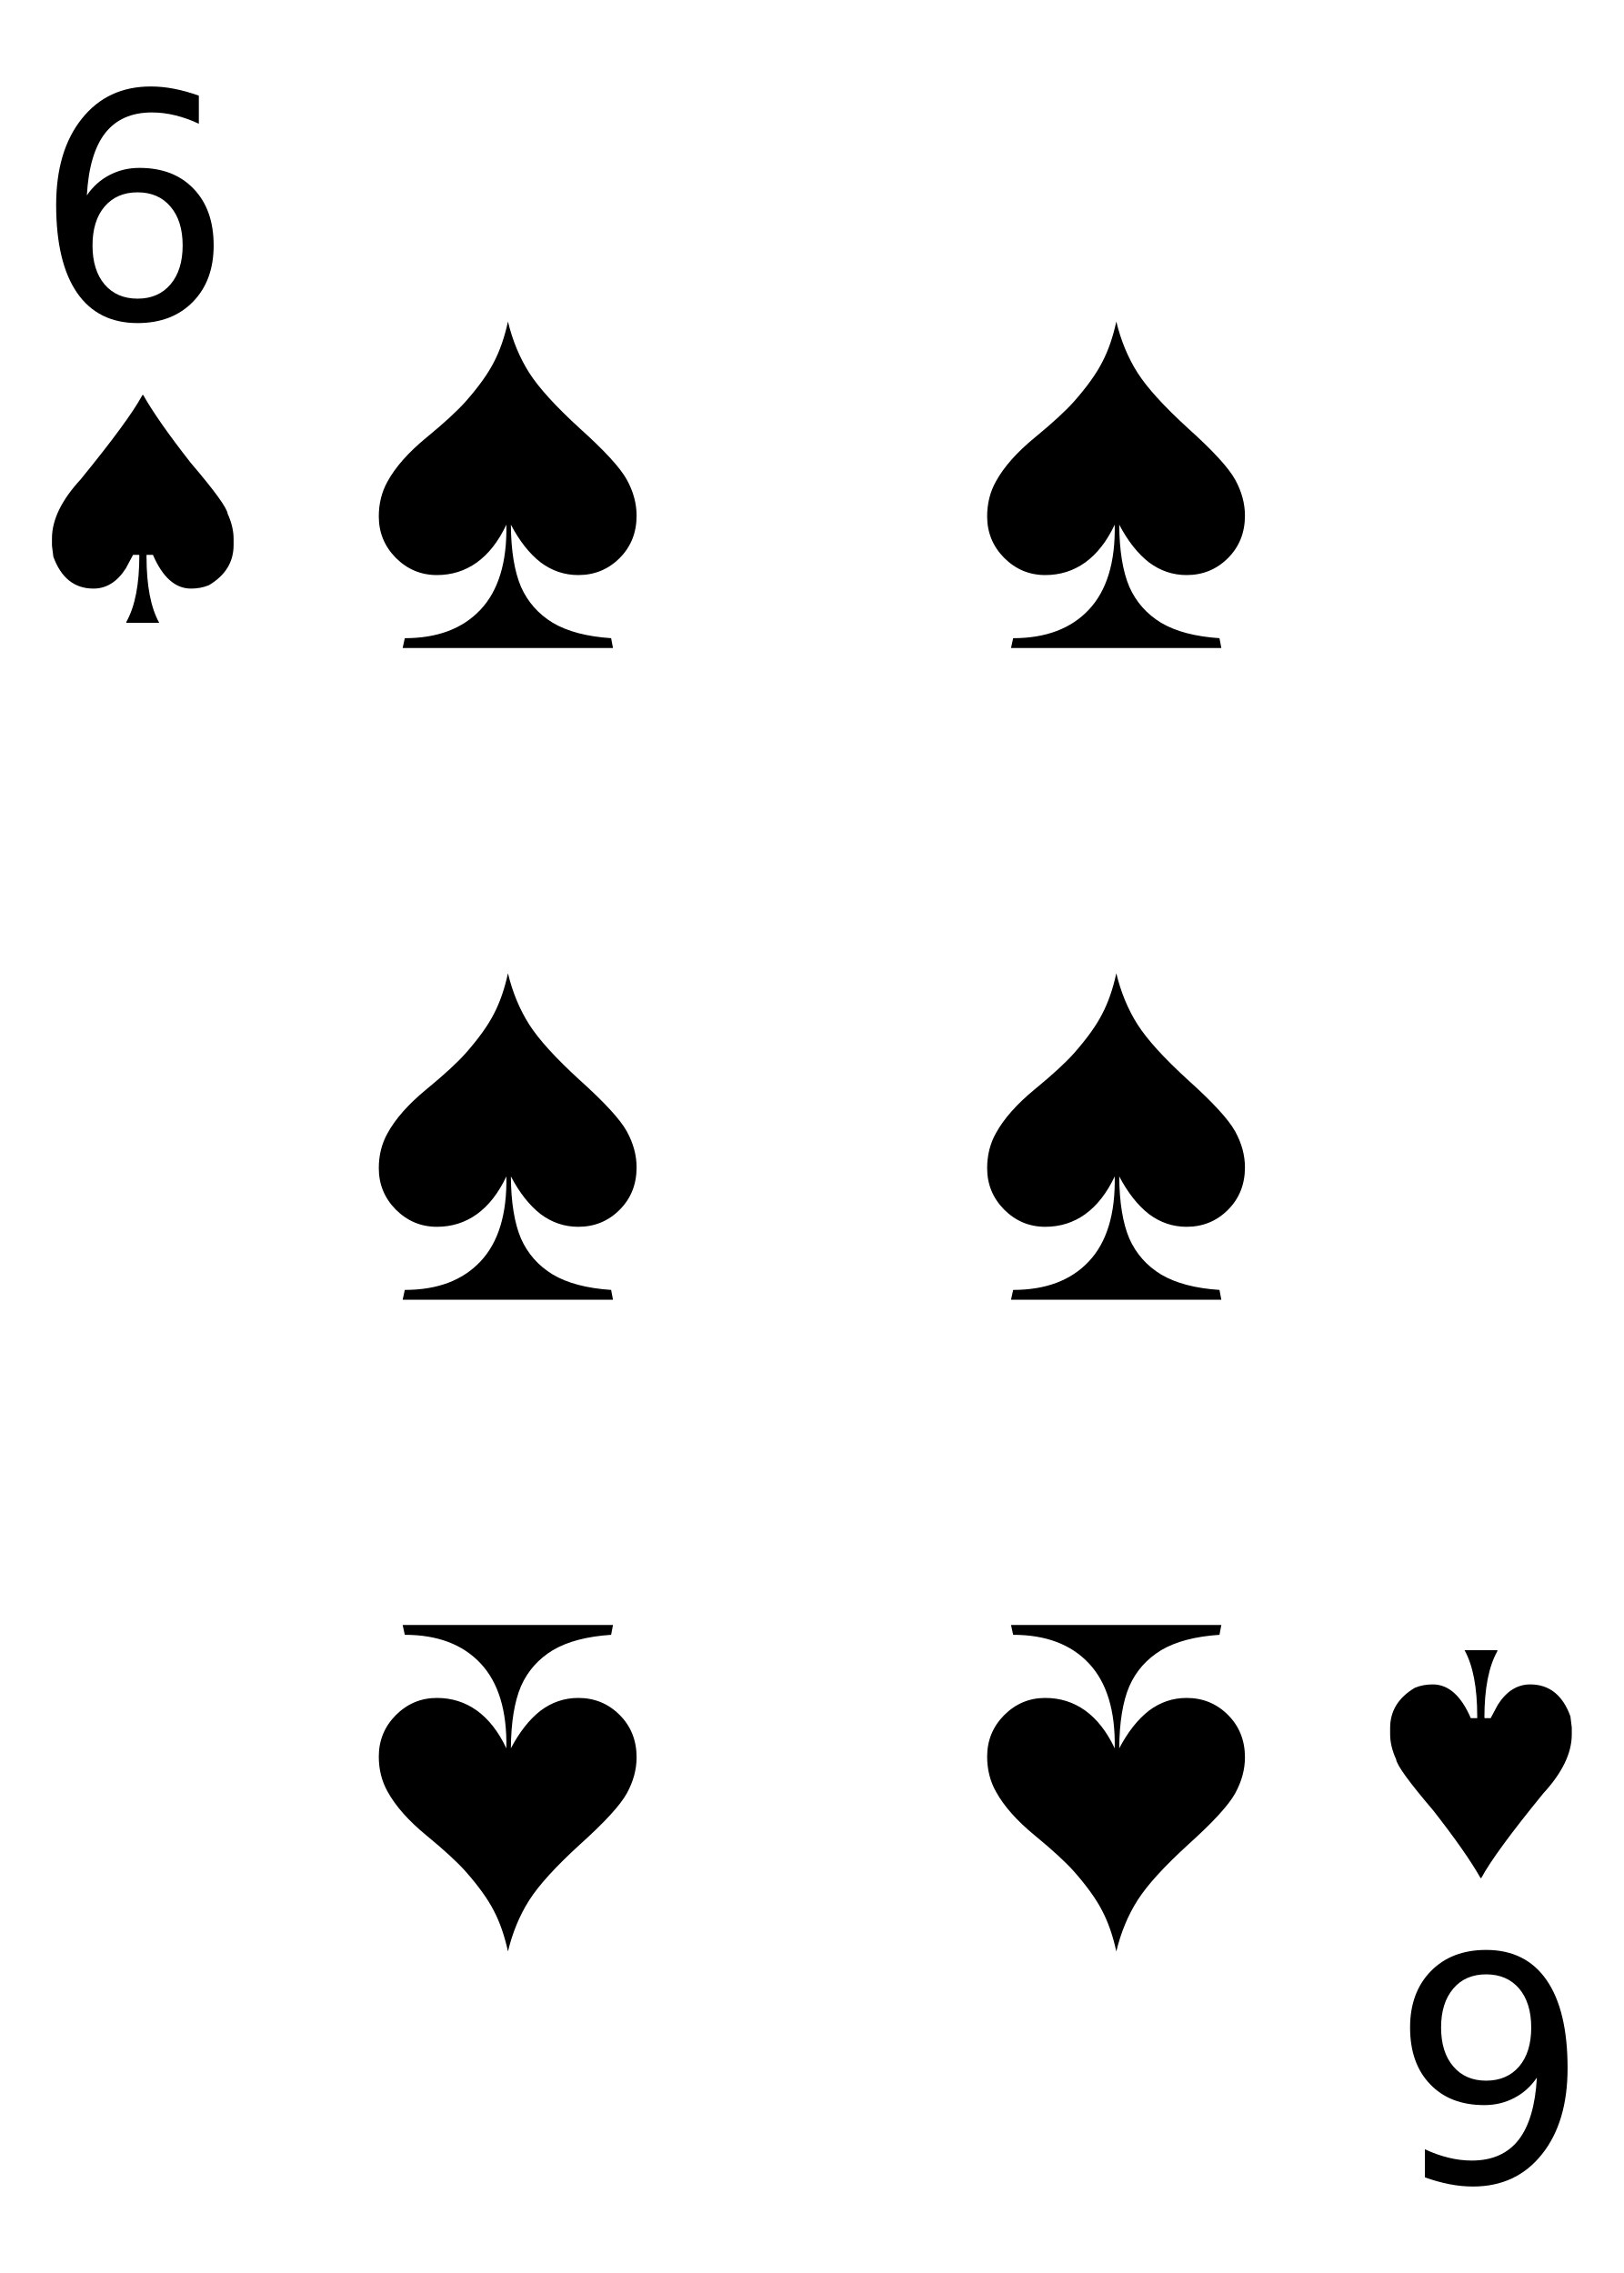
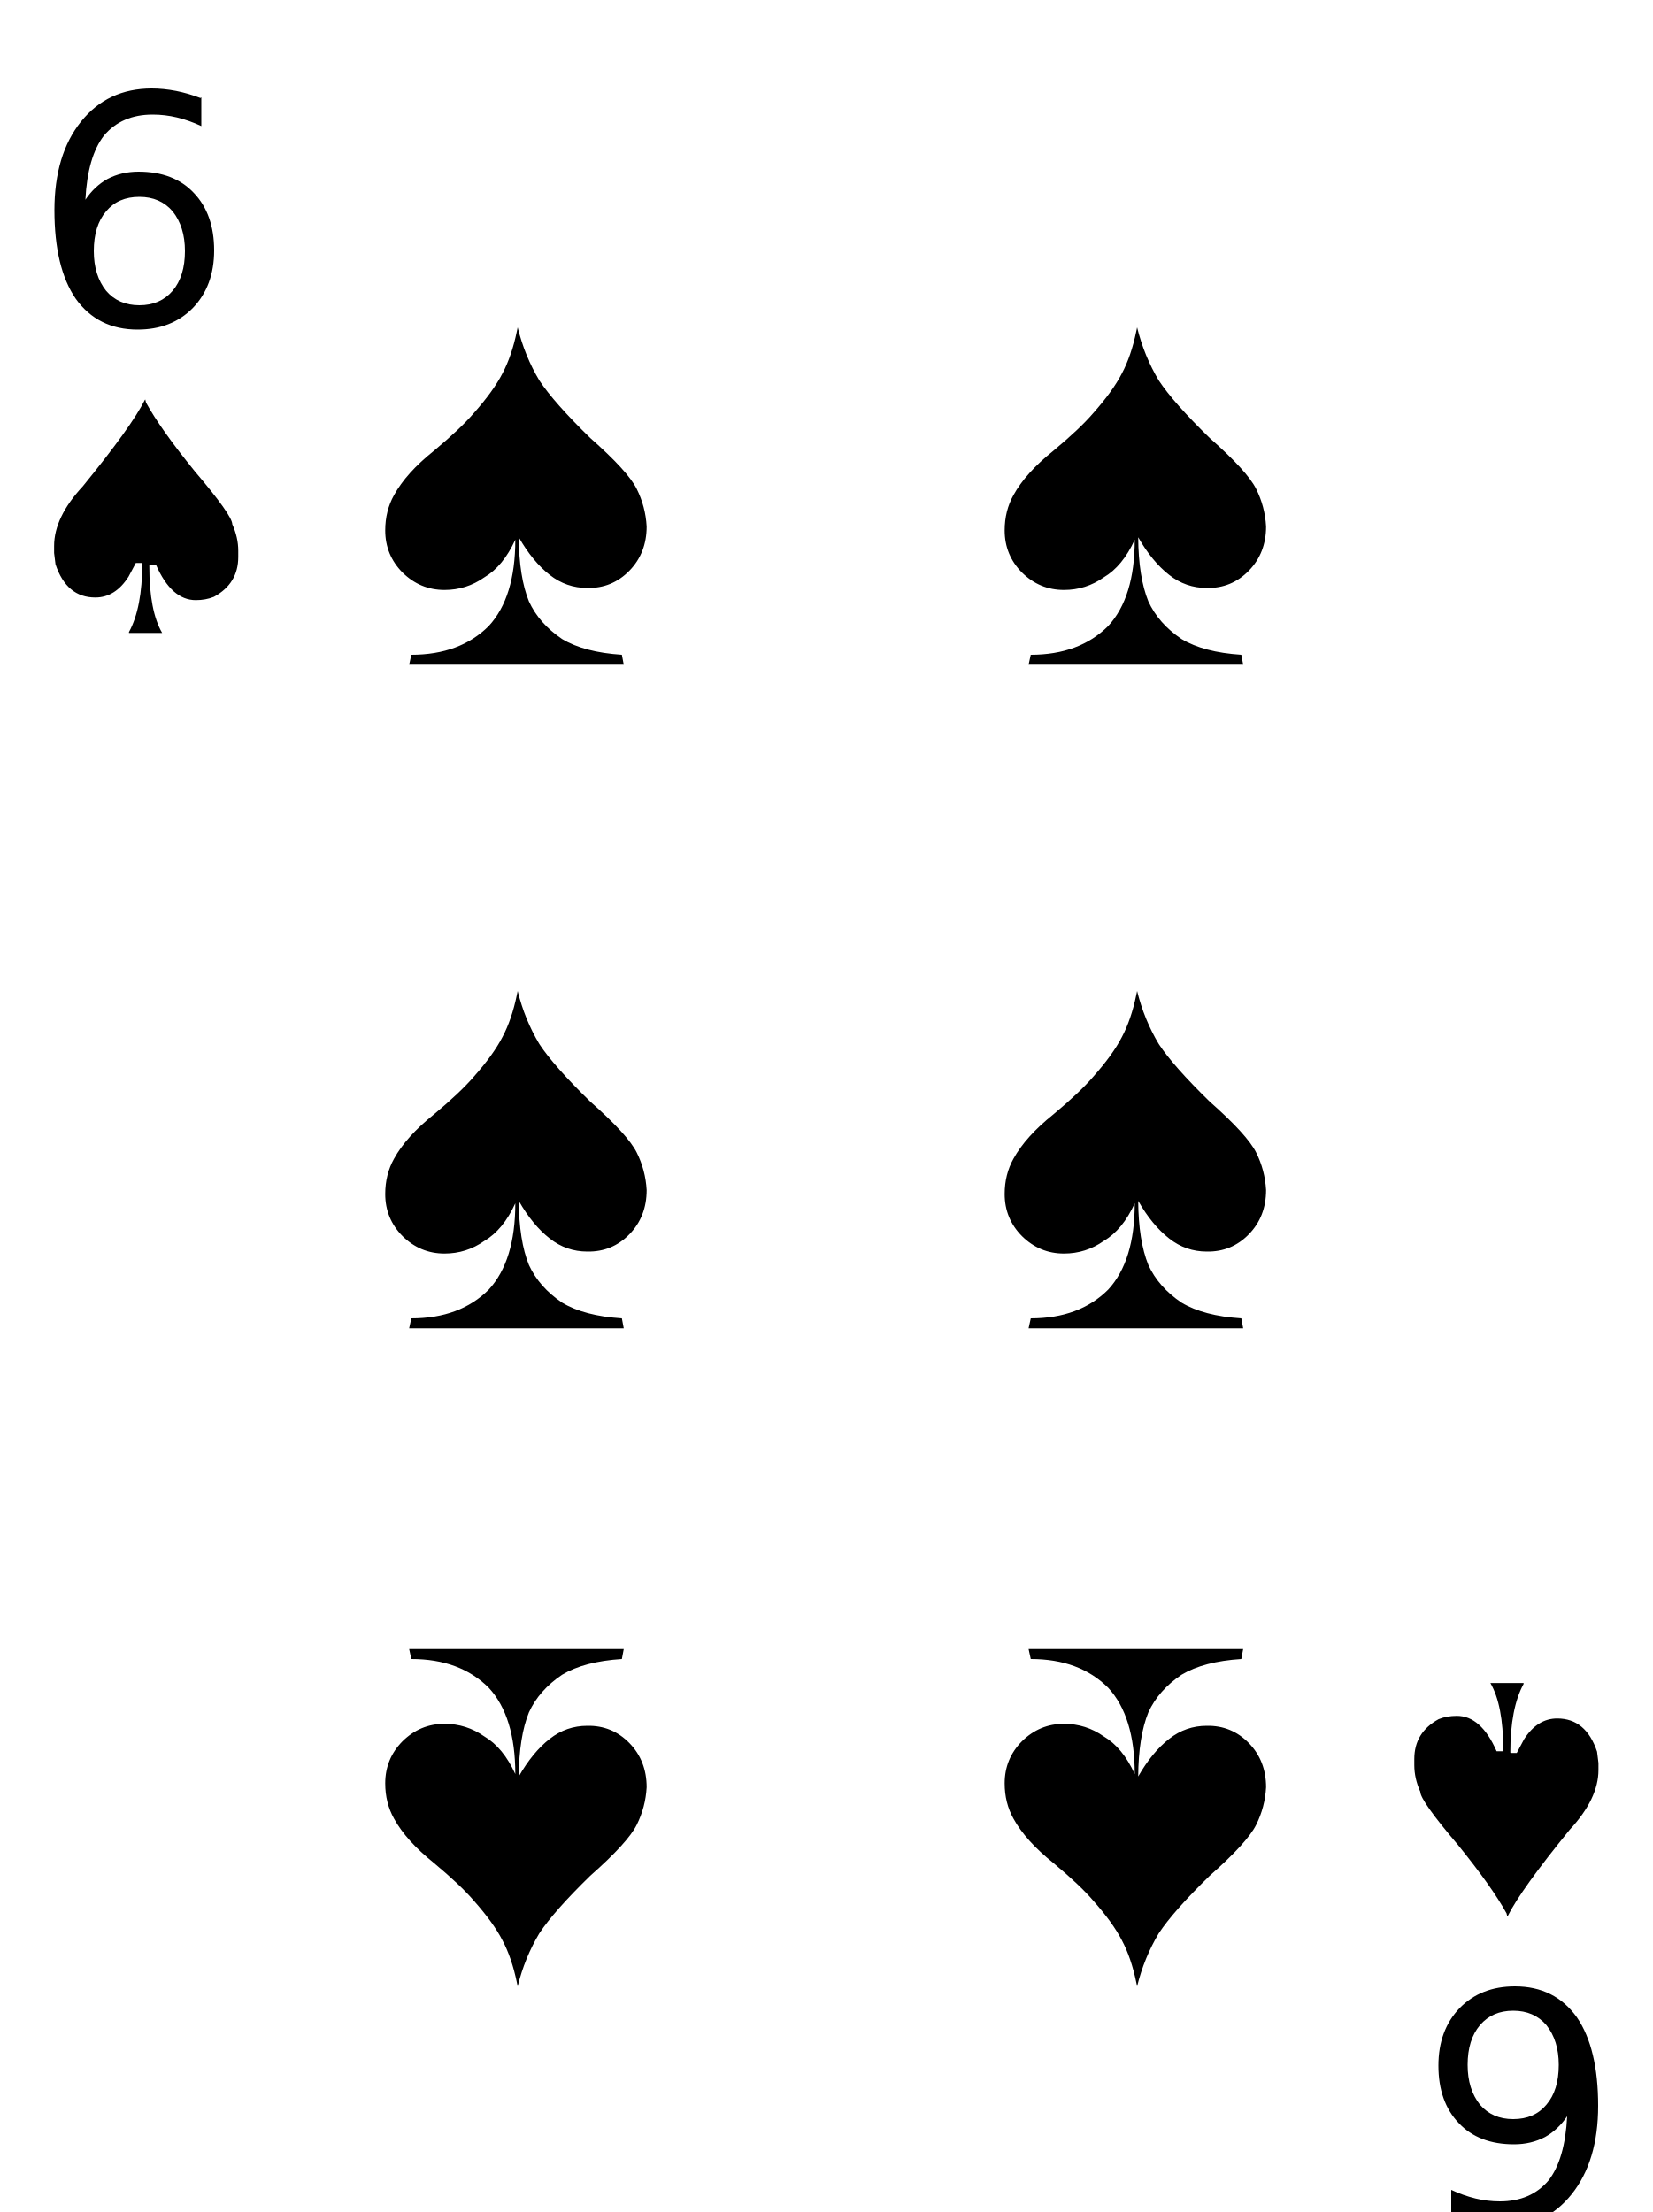
- <svg xmlns="http://www.w3.org/2000/svg" version="1.0" width="747.347" height="1046.286" id="svg2">
-   <defs id="defs4" />
-   <path d="m 63.326,88.533 q -9.562,0 -15.188,6.539 -5.555,6.539 -5.555,17.93 0,11.32 5.555,17.93 5.625,6.539 15.188,6.539 9.562,0 15.117,-6.539 5.625,-6.609 5.625,-17.93 0,-11.391 -5.625,-17.93 -5.555,-6.539 -15.117,-6.539 z M 91.521,44.026 v 12.938 q -5.344,-2.531 -10.828,-3.867 -5.414,-1.336 -10.758,-1.336 -14.062,0 -21.516,9.492 -7.383,9.492 -8.438,28.687 4.148,-6.117 10.406,-9.352 6.258,-3.305 13.781,-3.305 15.82,0 24.961,9.633 9.211,9.563 9.211,26.086 0,16.172 -9.562,25.945 -9.562,9.773 -25.453,9.773 -18.211,0 -27.844,-13.922 -9.633,-13.992 -9.633,-40.5 0,-24.891 11.812,-39.656 11.812,-14.836 31.711,-14.836 5.344,0 10.758,1.055 5.484,1.055 11.391,3.164 z" style="font-style:normal;font-variant:normal;font-weight:normal;font-stretch:normal;font-size:144px;font-family:'Arial Narrow';-inkscape-font-specification:'Arial Narrow';text-align:center;text-anchor:middle;fill:#000000;fill-opacity:1;stroke:none;stroke-width:1px;stroke-linecap:butt;stroke-linejoin:miter;stroke-opacity:1" id="path844" />
-   <path d="m 65.892,181.776 q 6.609,11.742 21.797,31.148 16.664,19.547 17.086,23.555 2.742,5.977 2.742,11.602 v 2.812 q 0,11.742 -11.391,18.492 -3.727,1.547 -8.227,1.547 -10.828,0 -17.508,-15.539 h -2.953 v 0.844 q 0,19.898 5.836,30.445 H 58.158 V 286.26 q 5.977,-10.617 5.977,-30.656 l -0.211,-0.211 h -2.672 l -3.305,6.188 q -5.977,9.352 -14.906,9.352 -13.148,0 -18.492,-14.695 l -0.633,-5.133 v -3.234 q 0,-12.867 13.148,-27.141 22.148,-27.141 28.406,-38.742 l 0.211,-0.211 z" style="font-style:normal;font-variant:normal;font-weight:normal;font-stretch:normal;font-size:144px;font-family:'Arial Narrow';-inkscape-font-specification:'Arial Narrow';text-align:center;text-anchor:middle;fill:#000000;fill-opacity:1;stroke:none;stroke-width:1px;stroke-linecap:butt;stroke-linejoin:miter;stroke-opacity:1" id="path847" />
-   <path id="path889" style="font-style:normal;font-variant:normal;font-weight:normal;font-stretch:normal;font-size:144px;font-family:'Arial Narrow';-inkscape-font-specification:'Arial Narrow';text-align:center;text-anchor:middle;fill:#000000;fill-opacity:1;stroke:none;stroke-width:1px;stroke-linecap:butt;stroke-linejoin:miter;stroke-opacity:1" d="m 684.021,957.752 q 9.562,0 15.188,-6.539 5.555,-6.539 5.555,-17.93 0,-11.32 -5.555,-17.93 -5.625,-6.539 -15.188,-6.539 -9.562,0 -15.117,6.539 -5.625,6.609 -5.625,17.93 0,11.391 5.625,17.93 5.555,6.539 15.117,6.539 z m -28.195,44.508 v -12.937 q 5.344,2.531 10.828,3.867 5.414,1.336 10.758,1.336 14.062,0 21.516,-9.492 7.383,-9.492 8.438,-28.688 -4.148,6.117 -10.406,9.352 -6.258,3.305 -13.781,3.305 -15.82,0 -24.961,-9.633 -9.211,-9.562 -9.211,-26.086 0,-16.172 9.562,-25.945 9.562,-9.773 25.453,-9.773 18.211,0 27.844,13.922 9.633,13.992 9.633,40.5 0,24.891 -11.812,39.656 -11.812,14.836 -31.711,14.836 -5.344,0 -10.758,-1.055 -5.484,-1.055 -11.391,-3.164 z" />
-   <path id="path893" style="font-style:normal;font-variant:normal;font-weight:normal;font-stretch:normal;font-size:144px;font-family:'Arial Narrow';-inkscape-font-specification:'Arial Narrow';text-align:center;text-anchor:middle;fill:#000000;fill-opacity:1;stroke:none;stroke-width:1px;stroke-linecap:butt;stroke-linejoin:miter;stroke-opacity:1" d="m 681.455,864.51 q -6.609,-11.742 -21.797,-31.148 -16.664,-19.547 -17.086,-23.555 -2.742,-5.977 -2.742,-11.602 v -2.812 q 0,-11.742 11.391,-18.492 3.727,-1.547 8.227,-1.547 10.828,0 17.508,15.539 h 2.953 v -0.844 q 0,-19.898 -5.836,-30.445 h 15.117 v 0.422 q -5.977,10.617 -5.977,30.656 l 0.211,0.211 h 2.672 l 3.305,-6.188 q 5.977,-9.352 14.906,-9.352 13.148,0 18.492,14.695 l 0.633,5.133 v 3.234 q 0,12.867 -13.148,27.141 -22.148,27.141 -28.406,38.742 l -0.211,0.211 z" />
-   <path d="m 233.796,148.009 q 3.174,13.184 9.766,23.56 6.592,10.376 23.438,25.757 16.968,15.259 21.484,23.438 4.517,8.179 4.517,16.602 0,11.719 -7.812,19.531 -7.812,7.812 -19.043,7.812 -9.521,0 -17.334,-5.859 -7.69,-5.981 -13.672,-17.334 0.122,17.944 4.639,28.564 4.639,10.498 14.648,16.602 10.132,5.981 26.855,7.08 l 0.854,4.517 h -96.802 l 0.977,-4.517 q 22.461,0 34.79,-13.062 12.451,-13.184 11.963,-39.185 -5.493,11.597 -13.672,17.456 -8.057,5.737 -18.311,5.737 -10.986,0 -18.921,-7.935 -7.812,-7.935 -7.812,-19.043 0,-8.911 4.028,-16.113 5.493,-10.01 17.822,-20.142 12.329,-10.132 18.188,-16.724 8.911,-10.132 12.939,-18.066 4.15,-7.935 6.47,-18.677 z" style="font-style:normal;font-weight:normal;font-size:250px;font-family:Arial;text-align:center;text-anchor:middle;fill:#000000;fill-opacity:1;stroke:none;stroke-width:1px;stroke-linecap:butt;stroke-linejoin:miter;stroke-opacity:1" id="path850" />
-   <path id="path907" style="font-style:normal;font-weight:normal;font-size:250px;font-family:Arial;text-align:center;text-anchor:middle;fill:#000000;fill-opacity:1;stroke:none;stroke-width:1px;stroke-linecap:butt;stroke-linejoin:miter;stroke-opacity:1" d="m 233.796,898.277 q 3.174,-13.184 9.766,-23.56 6.592,-10.376 23.438,-25.757 16.968,-15.259 21.484,-23.438 4.517,-8.179 4.517,-16.602 0,-11.719 -7.812,-19.531 -7.812,-7.812 -19.043,-7.812 -9.521,0 -17.334,5.859 -7.69,5.981 -13.672,17.334 0.122,-17.944 4.639,-28.564 4.639,-10.498 14.648,-16.602 10.132,-5.981 26.855,-7.08 l 0.854,-4.517 h -96.802 l 0.977,4.517 q 22.461,0 34.79,13.062 12.451,13.184 11.963,39.185 -5.493,-11.597 -13.672,-17.456 -8.057,-5.737 -18.311,-5.737 -10.986,0 -18.921,7.935 -7.812,7.935 -7.812,19.043 0,8.911 4.028,16.113 5.493,10.01 17.822,20.142 12.329,10.132 18.188,16.724 8.911,10.132 12.939,18.066 4.15,7.935 6.47,18.677 z" />
-   <path id="path911" style="font-style:normal;font-weight:normal;font-size:250px;font-family:Arial;text-align:center;text-anchor:middle;fill:#000000;fill-opacity:1;stroke:none;stroke-width:1px;stroke-linecap:butt;stroke-linejoin:miter;stroke-opacity:1" d="m 233.796,448.009 q 3.174,13.184 9.766,23.56 6.592,10.376 23.438,25.757 16.968,15.259 21.484,23.438 4.517,8.179 4.517,16.602 0,11.719 -7.812,19.531 -7.812,7.812 -19.043,7.812 -9.521,0 -17.334,-5.859 -7.69,-5.981 -13.672,-17.334 0.122,17.944 4.639,28.564 4.639,10.498 14.648,16.602 10.132,5.981 26.855,7.08 l 0.854,4.517 h -96.802 l 0.977,-4.517 q 22.461,0 34.79,-13.062 12.451,-13.184 11.963,-39.185 -5.493,11.597 -13.672,17.456 -8.057,5.737 -18.311,5.737 -10.986,0 -18.921,-7.935 -7.812,-7.935 -7.812,-19.043 0,-8.911 4.028,-16.113 5.493,-10.01 17.822,-20.142 12.329,-10.132 18.188,-16.724 8.911,-10.132 12.939,-18.066 4.15,-7.935 6.47,-18.677 z" />
-   <path id="path879" style="font-style:normal;font-weight:normal;font-size:250px;font-family:Arial;text-align:center;text-anchor:middle;fill:#000000;fill-opacity:1;stroke:none;stroke-width:1px;stroke-linecap:butt;stroke-linejoin:miter;stroke-opacity:1" d="m 513.796,148.009 q 3.174,13.184 9.766,23.56 6.592,10.376 23.438,25.757 16.968,15.259 21.484,23.438 4.517,8.179 4.517,16.602 0,11.719 -7.812,19.531 -7.812,7.812 -19.043,7.812 -9.521,0 -17.334,-5.859 -7.69,-5.981 -13.672,-17.334 0.122,17.944 4.639,28.564 4.639,10.498 14.648,16.602 10.132,5.981 26.855,7.08 l 0.854,4.517 h -96.802 l 0.977,-4.517 q 22.461,0 34.79,-13.062 12.451,-13.184 11.963,-39.185 -5.493,11.597 -13.672,17.456 -8.057,5.737 -18.311,5.737 -10.986,0 -18.921,-7.935 -7.812,-7.935 -7.812,-19.043 0,-8.911 4.028,-16.113 5.493,-10.01 17.822,-20.142 12.329,-10.132 18.188,-16.724 8.911,-10.132 12.939,-18.066 4.15,-7.935 6.47,-18.677 z" />
-   <path d="m 513.796,898.277 q 3.174,-13.184 9.766,-23.56 6.592,-10.376 23.438,-25.757 16.968,-15.259 21.484,-23.438 4.517,-8.179 4.517,-16.602 0,-11.719 -7.812,-19.531 -7.812,-7.812 -19.043,-7.812 -9.521,0 -17.334,5.859 -7.69,5.981 -13.672,17.334 0.122,-17.944 4.639,-28.564 4.639,-10.498 14.648,-16.602 10.132,-5.981 26.855,-7.08 l 0.854,-4.517 h -96.802 l 0.977,4.517 q 22.461,0 34.79,13.062 12.451,13.184 11.963,39.185 -5.493,-11.597 -13.672,-17.456 -8.057,-5.737 -18.311,-5.737 -10.986,0 -18.921,7.935 -7.812,7.935 -7.812,19.043 0,8.911 4.028,16.113 5.493,10.01 17.822,20.142 12.329,10.132 18.188,16.724 8.911,10.132 12.939,18.066 4.15,7.935 6.47,18.677 z" style="font-style:normal;font-weight:normal;font-size:250px;font-family:Arial;text-align:center;text-anchor:middle;fill:#000000;fill-opacity:1;stroke:none;stroke-width:1px;stroke-linecap:butt;stroke-linejoin:miter;stroke-opacity:1" id="path915" />
-   <path d="m 513.796,448.009 q 3.174,13.184 9.766,23.56 6.592,10.376 23.438,25.757 16.968,15.259 21.484,23.438 4.517,8.179 4.517,16.602 0,11.719 -7.812,19.531 -7.812,7.812 -19.043,7.812 -9.521,0 -17.334,-5.859 -7.69,-5.981 -13.672,-17.334 0.122,17.944 4.639,28.564 4.639,10.498 14.648,16.602 10.132,5.981 26.855,7.08 l 0.854,4.517 h -96.802 l 0.977,-4.517 q 22.461,0 34.79,-13.062 12.451,-13.184 11.963,-39.185 -5.493,11.597 -13.672,17.456 -8.057,5.737 -18.311,5.737 -10.986,0 -18.921,-7.935 -7.812,-7.935 -7.812,-19.043 0,-8.911 4.028,-16.113 5.493,-10.01 17.822,-20.142 12.329,-10.132 18.188,-16.724 8.911,-10.132 12.939,-18.066 4.15,-7.935 6.47,-18.677 z" style="font-style:normal;font-weight:normal;font-size:250px;font-family:Arial;text-align:center;text-anchor:middle;fill:#000000;fill-opacity:1;stroke:none;stroke-width:1px;stroke-linecap:butt;stroke-linejoin:miter;stroke-opacity:1" id="path919" />
+ <svg xmlns="http://www.w3.org/2000/svg" version="1.0" viewBox="0 0 747 1000">
+   <path d="M63 89q-9.6 0-15 6.5-5.6 6.5-5.6 18 0 11 5.6 18 5.6 6.5 15 6.5t15-6.5q5.6-6.6 5.6-18 0-11-5.6-18Q72.4 89 63 89zm28-45v13q-5.3-2.5-11-3.9-5.4-1.3-11-1.3-14 0-22 9.5-7.4 9.5-8.4 29 4.1-6.1 10-9.4 6.3-3.3 14-3.3 16 0 25 9.6 9.2 9.6 9.2 26 0 16-9.6 26-9.6 9.8-25 9.8-18 0-28-14-9.6-14-9.6-40 0-25 12-40t32-15q5.3 0 11 1.1 5.5 1.1 11 3.2zM66 182q6.6 12 22 31 17 20 17 24 2.7 6 2.7 12v2.8q0 12-11 18-3.7 1.5-8.2 1.5-11 0-18-16h-3v.84q0 20 5.8 30h-15v-.42q6-11 6-31l-.21-.21h-2.7l-3.3 6.2q-6 9.4-15 9.4-13 0-18-15l-.63-5.1v-3.2q0-13 13-27 22-27 28-39l.21-.21zM684 958q9.6 0 15-6.5 5.6-6.5 5.6-18 0-11-5.6-18-5.6-6.5-15-6.5t-15 6.5q-5.6 6.6-5.6 18 0 11 5.6 18 5.6 6.5 15 6.5zm-28 45v-13q5.3 2.5 11 3.9 5.4 1.3 11 1.3 14 0 22-9.5 7.4-9.5 8.4-29-4.1 6.1-10 9.4-6.3 3.3-14 3.3-16 0-25-9.6-9.2-9.6-9.2-26 0-16 9.6-26 9.6-9.8 25-9.8 18 0 28 14 9.6 14 9.6 40 0 25-12 40t-32 15q-5.3 0-11-1.1-5.5-1.1-11-3.2zM681 865q-6.6-12-22-31-17-20-17-24-2.7-6-2.7-12v-2.8q0-12 11-18 3.7-1.5 8.2-1.5 11 0 18 16h3v-.84q0-20-5.8-30h15v.42q-6 11-6 31l.21.21h2.7l3.3-6.2q6-9.4 15-9.4 13 0 18 15l.63 5.1v3.2q0 13-13 27-22 27-28 39l-.21.21zM234 148q3.2 13 9.8 24 6.6 10 23 26 17 15 21 23t4.5 17q0 12-7.8 20t-19 7.8q-9.5 0-17-5.9-7.7-6-14-17 .12 18 4.6 29 4.6 10 15 17 10 6 27 7.1l.85 4.5h-97l.98-4.5q22 0 35-13 12-13 12-39-5.5 12-14 17-8.1 5.7-18 5.7-11 0-19-7.9-7.8-7.9-7.8-19 0-8.9 4-16 5.5-10 18-20 12-10 18-17 8.9-10 13-18 4.2-7.9 6.5-19zM234 898q3.2-13 9.8-24 6.6-10 23-26 17-15 21-23t4.5-17q0-12-7.8-20t-19-7.8q-9.5 0-17 5.9-7.7 6-14 17 .12-18 4.6-29 4.6-10 15-17 10-6 27-7.1l.85-4.5h-97l.98 4.5q22 0 35 13 12 13 12 39-5.5-12-14-17-8.1-5.7-18-5.7-11 0-19 7.9-7.8 7.9-7.8 19 0 8.9 4 16 5.5 10 18 20 12 10 18 17 8.9 10 13 18 4.2 7.9 6.5 19zM234 448q3.2 13 9.8 24 6.6 10 23 26 17 15 21 23t4.5 17q0 12-7.8 20t-19 7.8q-9.5 0-17-5.9-7.7-6-14-17 .12 18 4.6 29 4.6 10 15 17 10 6 27 7.1l.85 4.5h-97l.98-4.5q22 0 35-13 12-13 12-39-5.5 12-14 17-8.1 5.7-18 5.7-11 0-19-7.9-7.8-7.9-7.8-19 0-8.9 4-16 5.5-10 18-20 12-10 18-17 8.9-10 13-18 4.2-7.9 6.5-19zM514 148q3.2 13 9.8 24 6.6 10 23 26 17 15 21 23t4.5 17q0 12-7.8 20t-19 7.8q-9.5 0-17-5.9-7.7-6-14-17 .12 18 4.6 29 4.6 10 15 17 10 6 27 7.1l.85 4.5h-97l.98-4.5q22 0 35-13 12-13 12-39-5.5 12-14 17-8.1 5.7-18 5.7-11 0-19-7.9-7.8-7.9-7.8-19 0-8.9 4-16 5.5-10 18-20 12-10 18-17 8.9-10 13-18 4.2-7.9 6.5-19zM514 898q3.2-13 9.8-24 6.6-10 23-26 17-15 21-23t4.5-17q0-12-7.8-20t-19-7.8q-9.5 0-17 5.9-7.7 6-14 17 .12-18 4.6-29 4.6-10 15-17 10-6 27-7.1l.85-4.5h-97l.98 4.5q22 0 35 13 12 13 12 39-5.5-12-14-17-8.1-5.7-18-5.7-11 0-19 7.9-7.8 7.9-7.8 19 0 8.9 4 16 5.5 10 18 20 12 10 18 17 8.9 10 13 18 4.2 7.9 6.5 19zM514 448q3.2 13 9.8 24 6.6 10 23 26 17 15 21 23t4.5 17q0 12-7.8 20t-19 7.8q-9.5 0-17-5.9-7.7-6-14-17 .12 18 4.6 29 4.6 10 15 17 10 6 27 7.1l.85 4.5h-97l.98-4.5q22 0 35-13 12-13 12-39-5.5 12-14 17-8.1 5.7-18 5.7-11 0-19-7.9-7.8-7.9-7.8-19 0-8.9 4-16 5.5-10 18-20 12-10 18-17 8.9-10 13-18 4.2-7.9 6.5-19z" />
</svg>
